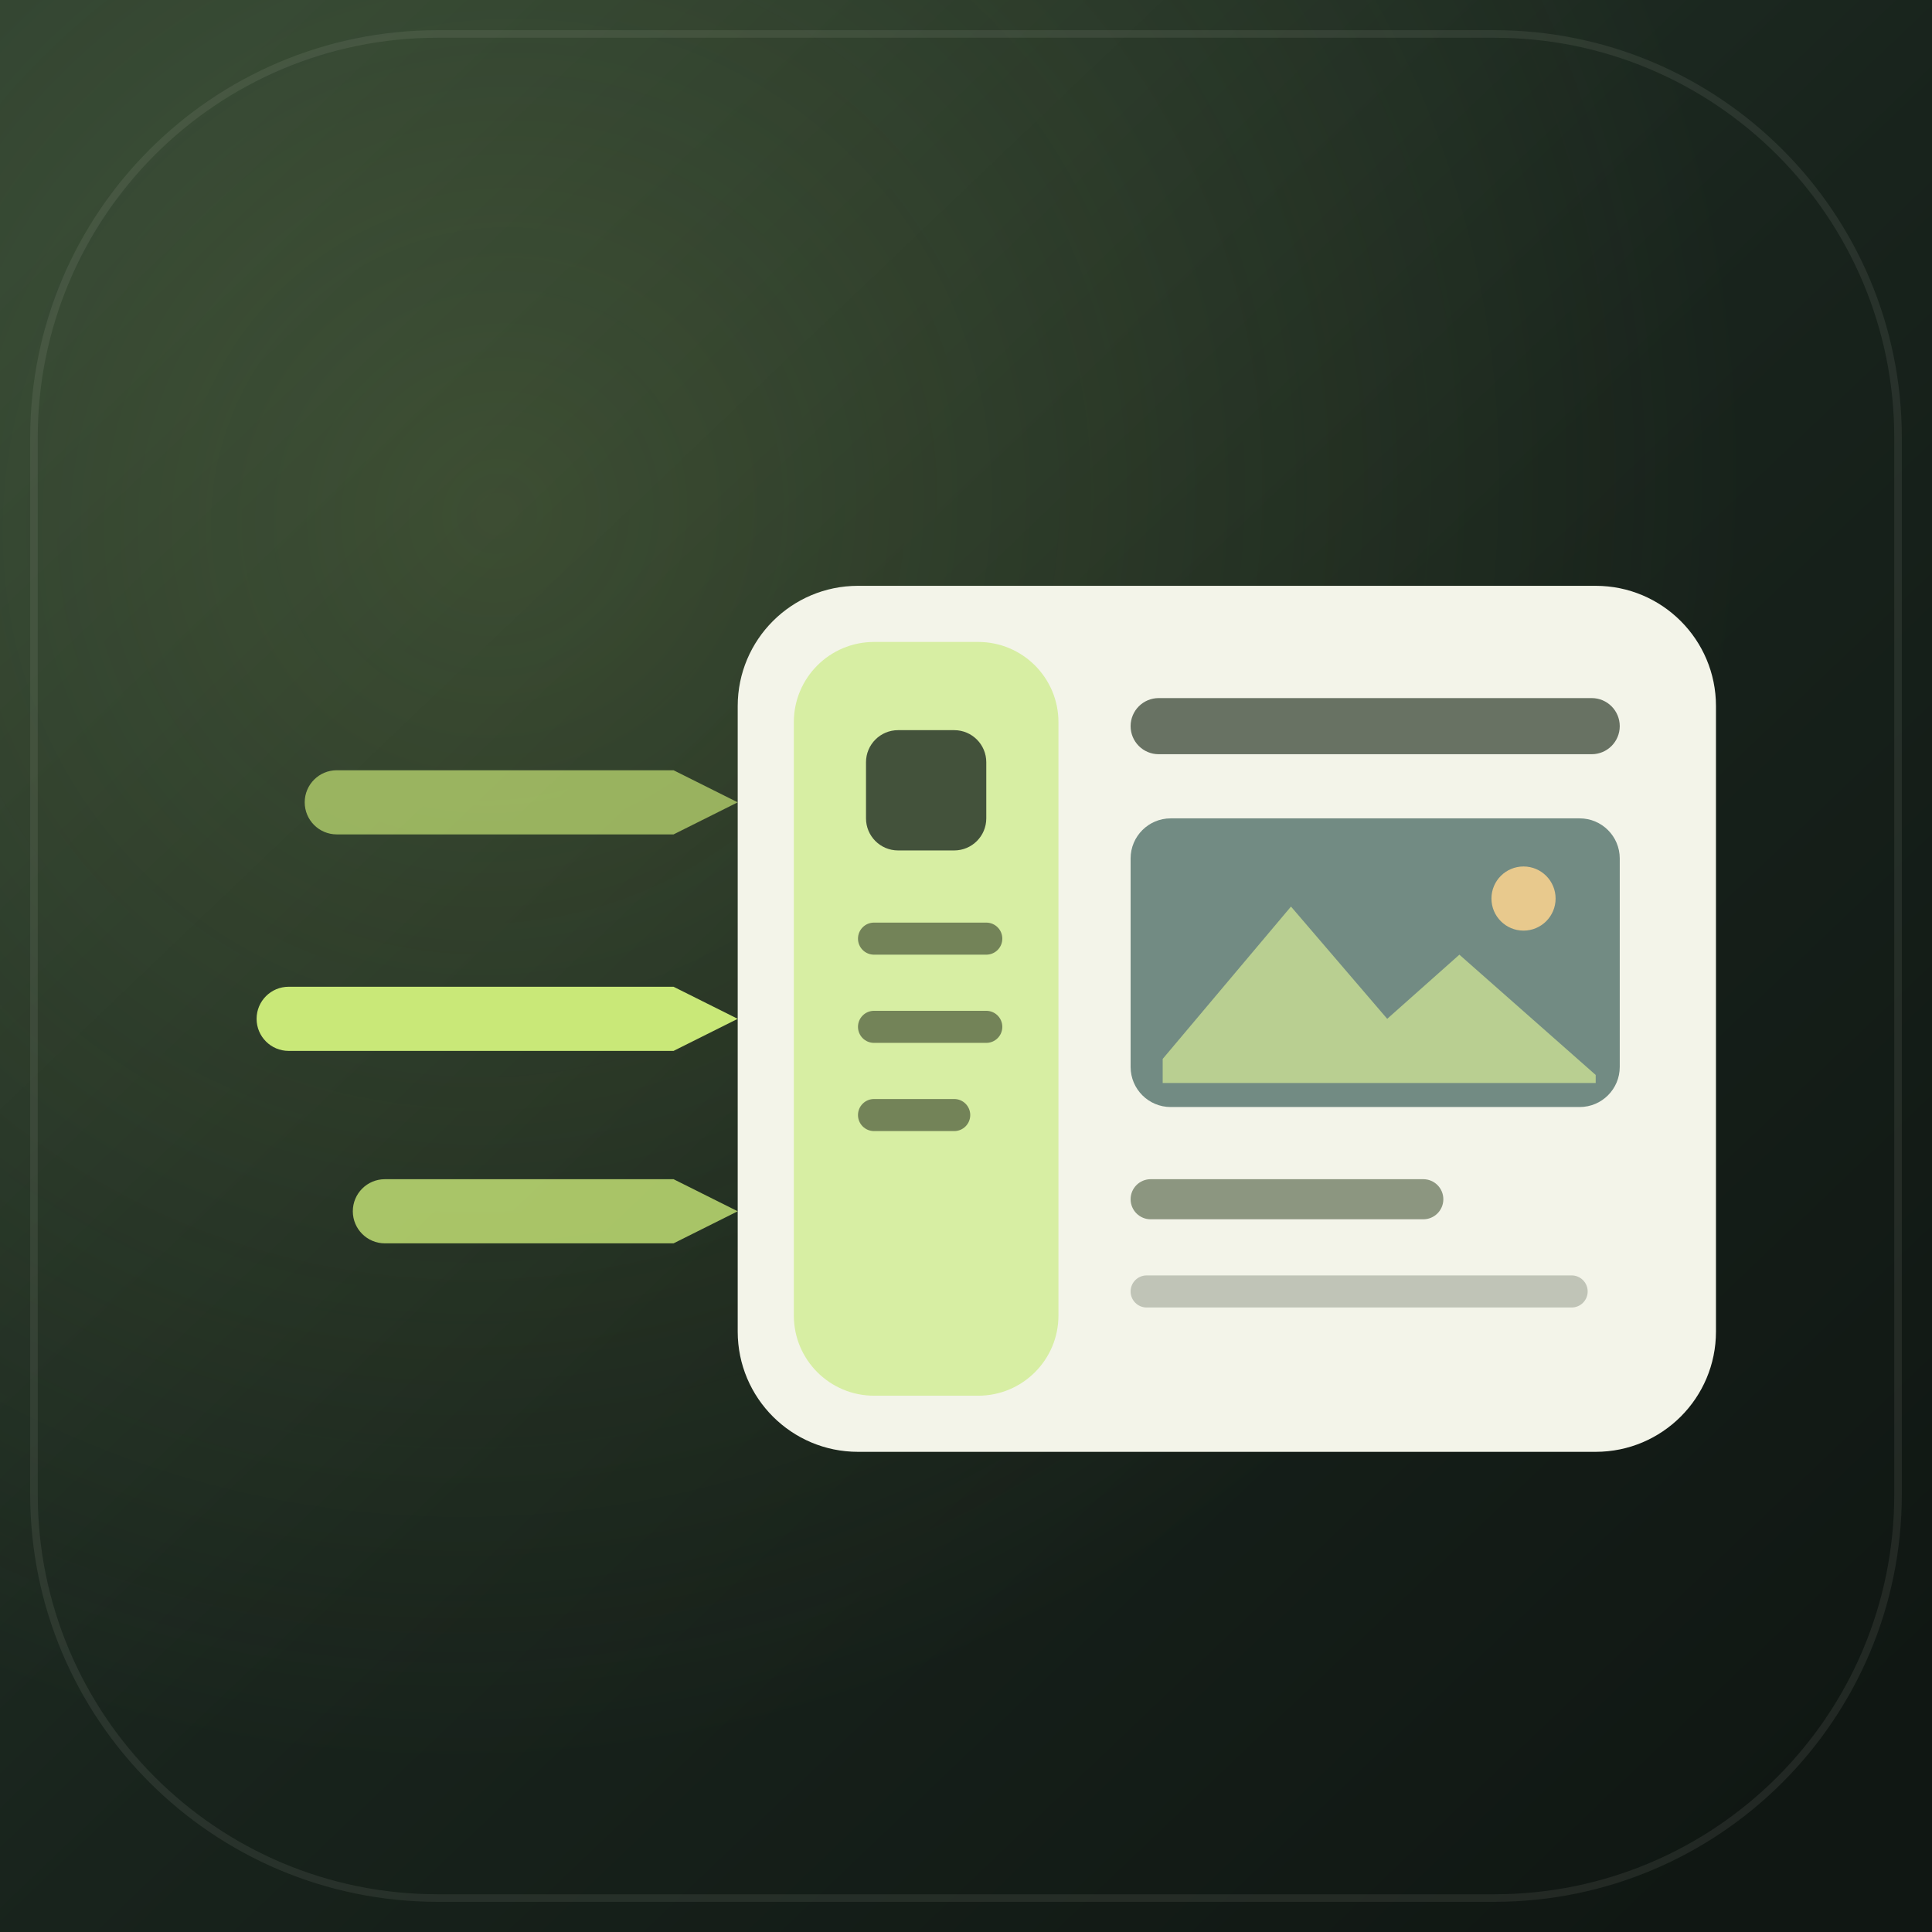
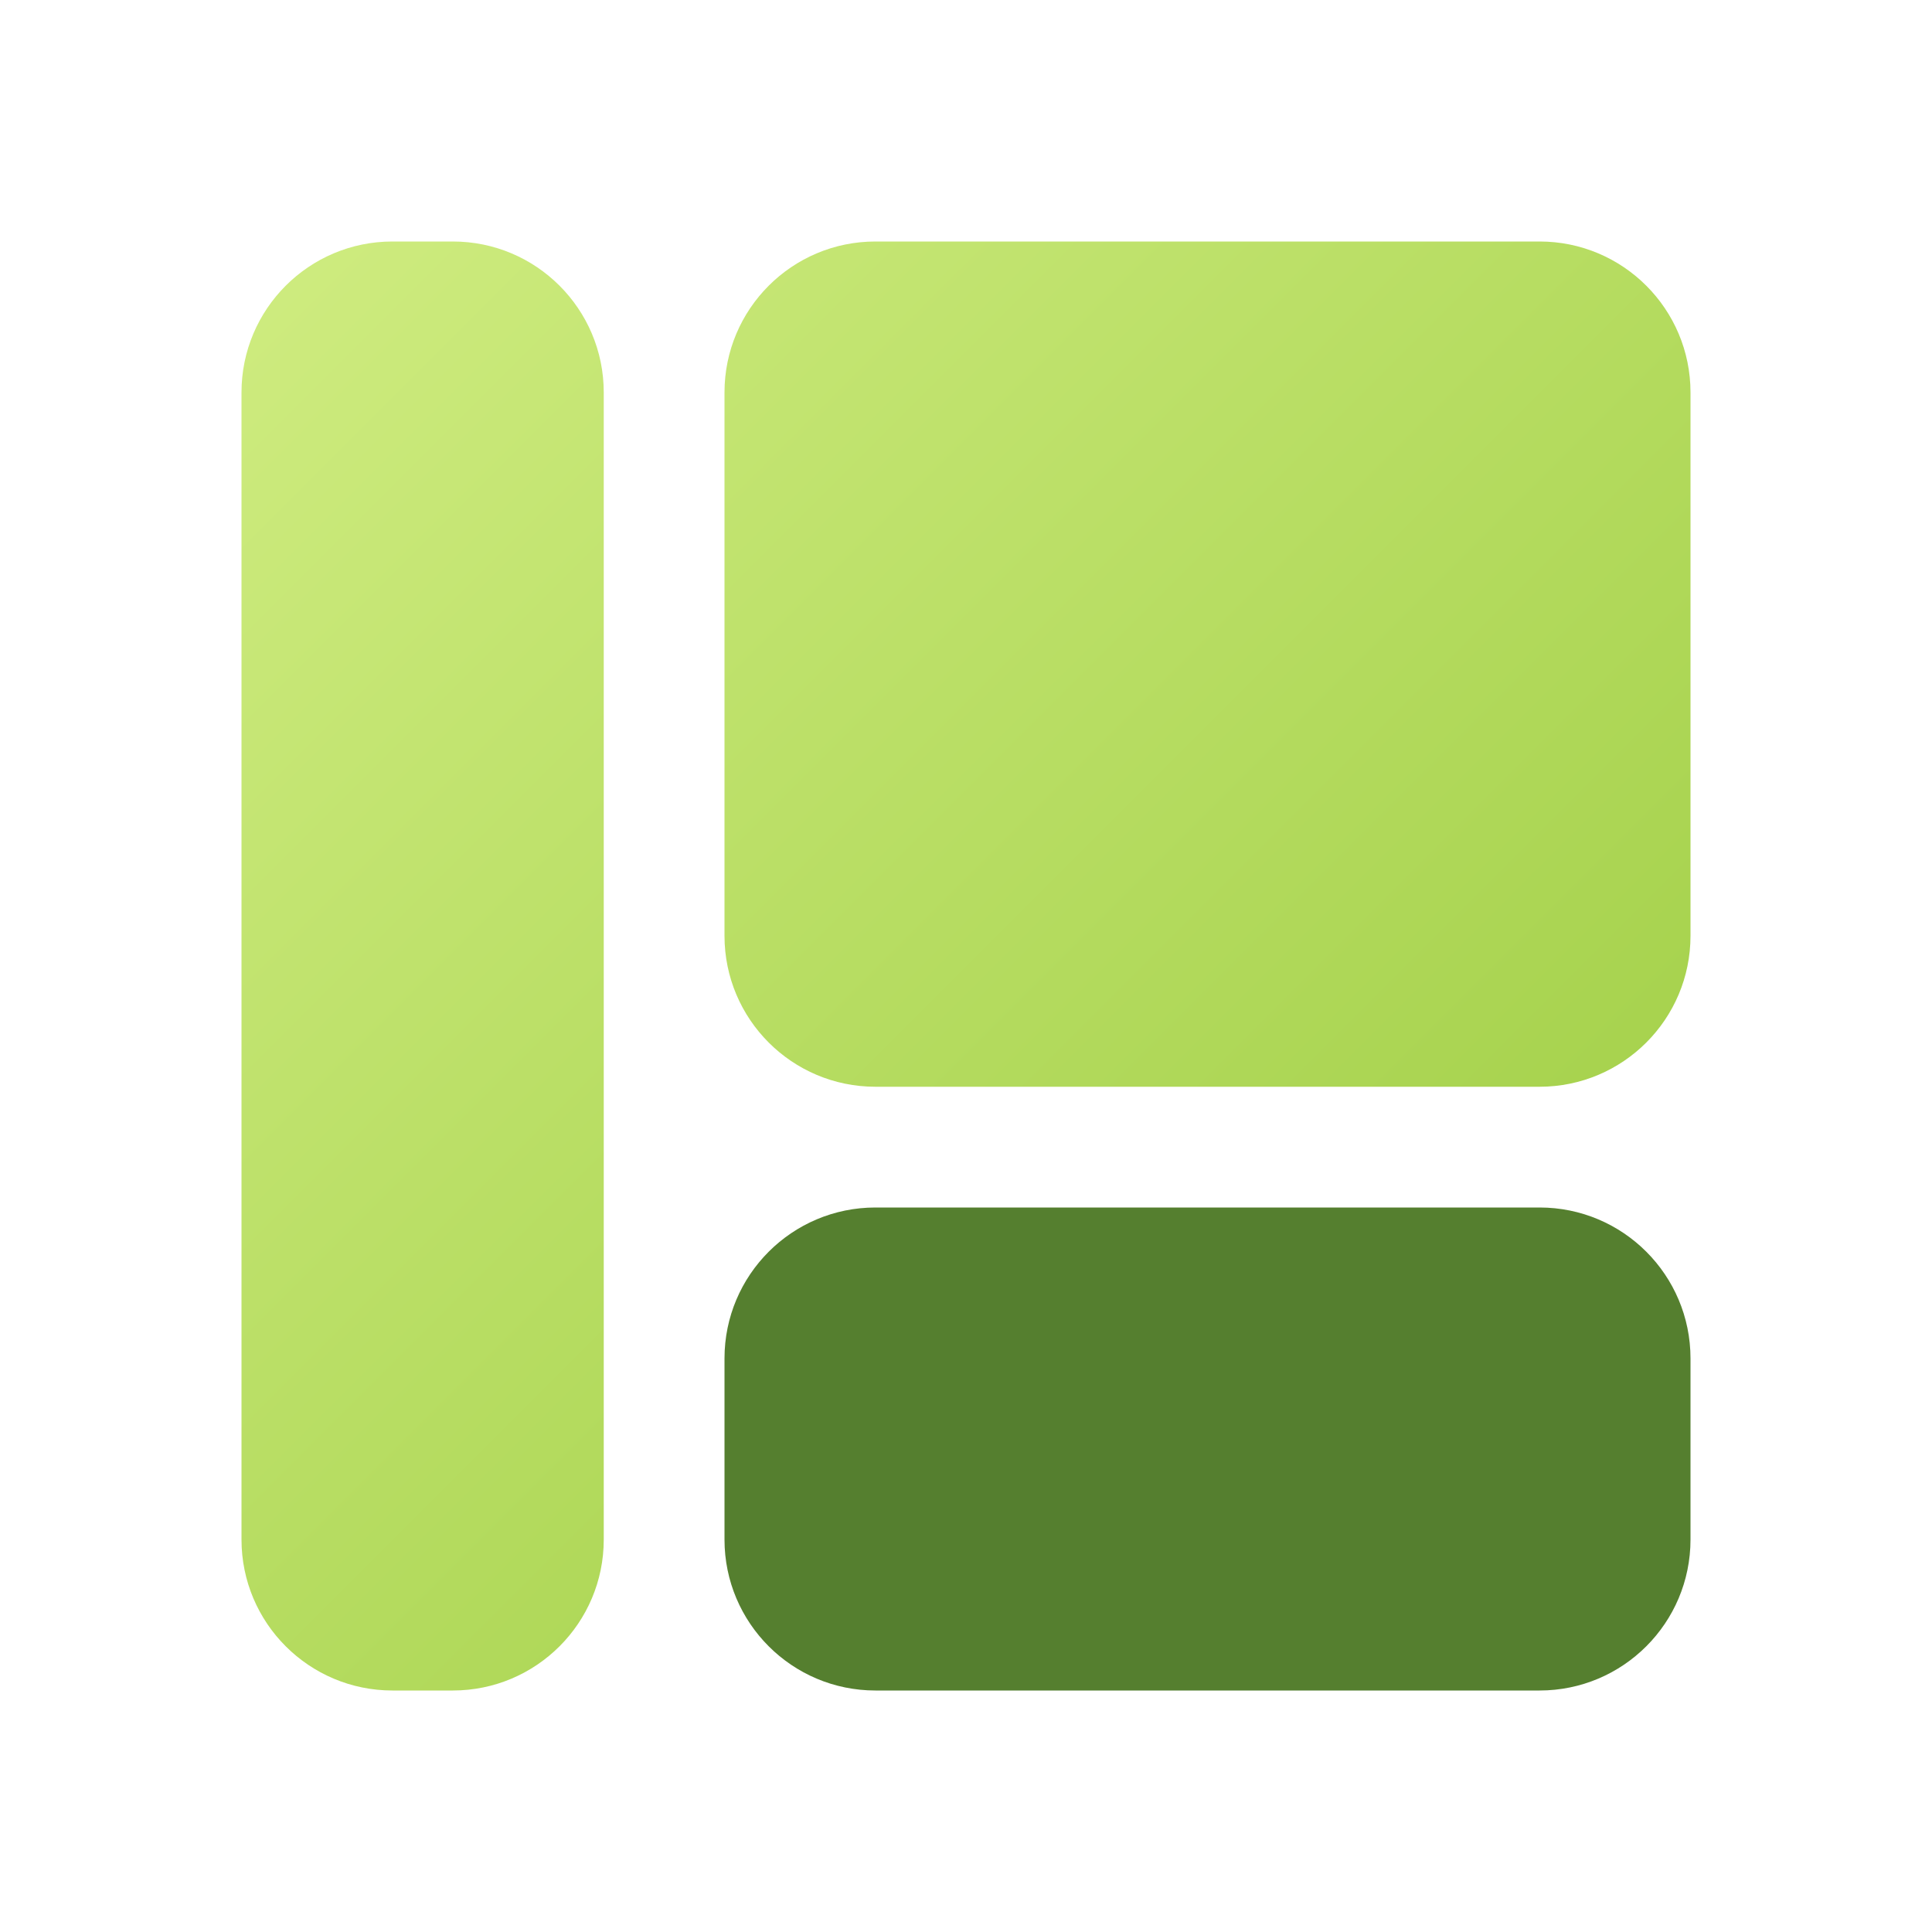
<svg xmlns="http://www.w3.org/2000/svg" width="1024" height="1024" viewBox="0 0 1024 1024">
  <defs>
-     <linearGradient id="background" x1="82" y1="60" x2="946" y2="966" gradientUnits="userSpaceOnUse">
-       <stop stop-color="#293a2d" />
-       <stop offset=".52" stop-color="#18231c" />
-       <stop offset="1" stop-color="#101713" />
-     </linearGradient>
-     <radialGradient id="glow" cx="0" cy="0" r="1" gradientTransform="matrix(476 454 -466 489 265 268)" gradientUnits="userSpaceOnUse">
-       <stop stop-color="#c9e878" stop-opacity=".16" />
-       <stop offset="1" stop-color="#c9e878" stop-opacity="0" />
-     </radialGradient>
-     <linearGradient id="panel" x1="421" y1="307" x2="843" y2="767" gradientUnits="userSpaceOnUse">
-       <stop stop-color="#f3f4e9" />
-       <stop offset="1" stop-color="#dce5d2" />
-     </linearGradient>
-     <linearGradient id="sidebar" x1="423" y1="334" x2="538" y2="726" gradientUnits="userSpaceOnUse">
-       <stop stop-color="#d7eea3" />
-       <stop offset="1" stop-color="#a8cf68" />
-     </linearGradient>
-     <linearGradient id="photo" x1="575" y1="436" x2="720" y2="597" gradientUnits="userSpaceOnUse">
-       <stop stop-color="#728b83" />
-       <stop offset="1" stop-color="#33493d" />
+     <linearGradient id="lime" x1="128" y1="128" x2="896" y2="896" gradientUnits="userSpaceOnUse">
+       <stop stop-color="#cfec80" />
+       <stop offset="1" stop-color="#9bcb3f" />
    </linearGradient>
  </defs>
-   <rect width="1024" height="1024" fill="url(#background)" />
-   <rect width="1024" height="1024" fill="url(#glow)" />
-   <rect x="18" y="18" width="988" height="988" rx="214" fill="none" stroke="#f4f5e9" stroke-opacity=".08" stroke-width="4" />
-   <g transform="translate(136 268) scale(4.25)">
-     <path d="M10 33h42l8 4-8 4H10a4 4 0 0 1 0-8Z" fill="#c9e878" fill-opacity=".68" />
-     <path d="M4 60h48l8 4-8 4H4a4 4 0 0 1 0-8Z" fill="#c9e878" />
-     <path d="M16 84h36l8 4-8 4H16a4 4 0 0 1 0-8Z" fill="#c9e878" fill-opacity=".8" />
-     <rect x="60" y="10" width="122" height="108" rx="15" fill="url(#panel)" />
-     <rect x="67" y="17" width="33" height="94" rx="10" fill="url(#sidebar)" />
-     <rect x="76" y="28" width="15" height="15" rx="4" fill="#43523b" />
-     <rect x="75" y="52" width="18" height="4" rx="2" fill="#738358" />
-     <rect x="75" y="63" width="18" height="4" rx="2" fill="#738358" />
-     <rect x="75" y="74" width="14" height="4" rx="2" fill="#738358" />
-     <rect x="109" y="24" width="61" height="7" rx="3.5" fill="#687263" />
-     <rect x="109" y="39" width="61" height="36" rx="5" fill="url(#photo)" />
-     <circle cx="158" cy="49" r="4" fill="#e8c98d" />
-     <path d="m113 69 16-19 12 14 9-8 17 15v1h-54Z" fill="#b9cf91" />
-     <rect x="109" y="84" width="39" height="5" rx="2.5" fill="#8c9680" />
-     <rect x="109" y="96" width="57" height="4" rx="2" fill="#c0c4b7" />
-   </g>
+   <rect x="128" y="128" width="192" height="768" rx="80" fill="url(#lime)" />
+   <rect x="384" y="128" width="512" height="448" rx="80" fill="url(#lime)" />
+   <rect x="384" y="640" width="512" height="256" rx="80" fill="#557f2f" />
</svg>
